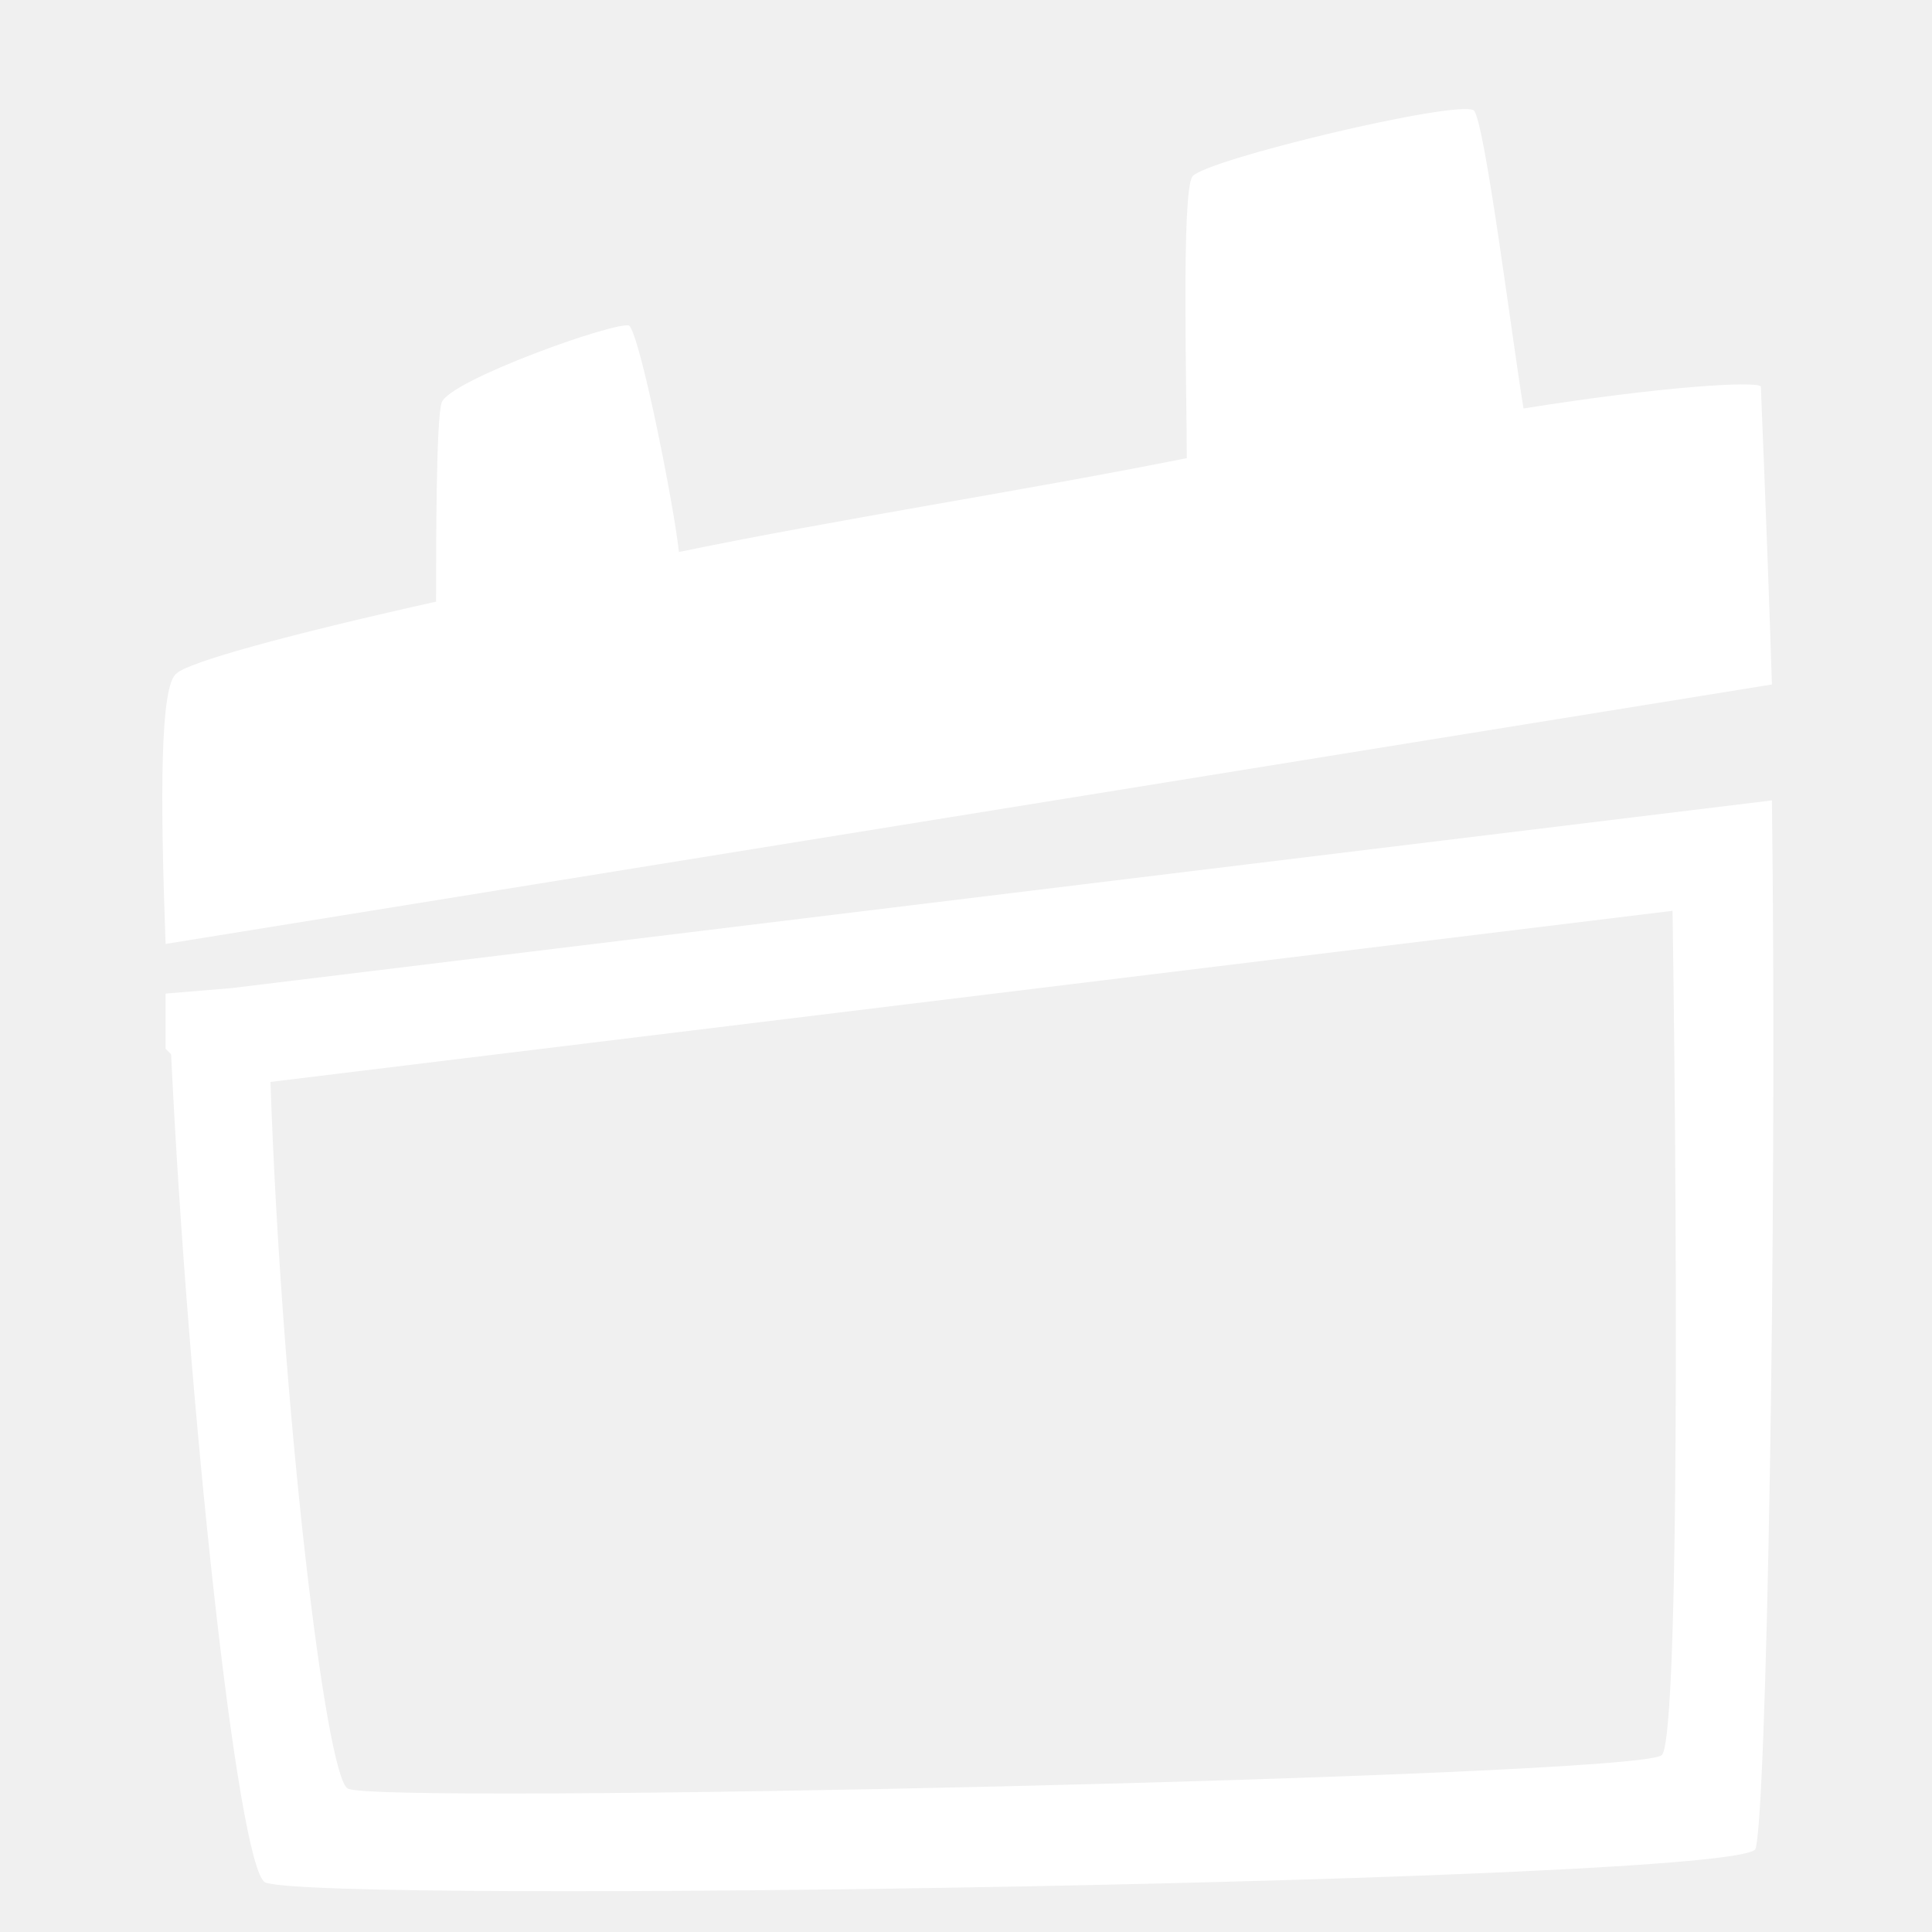
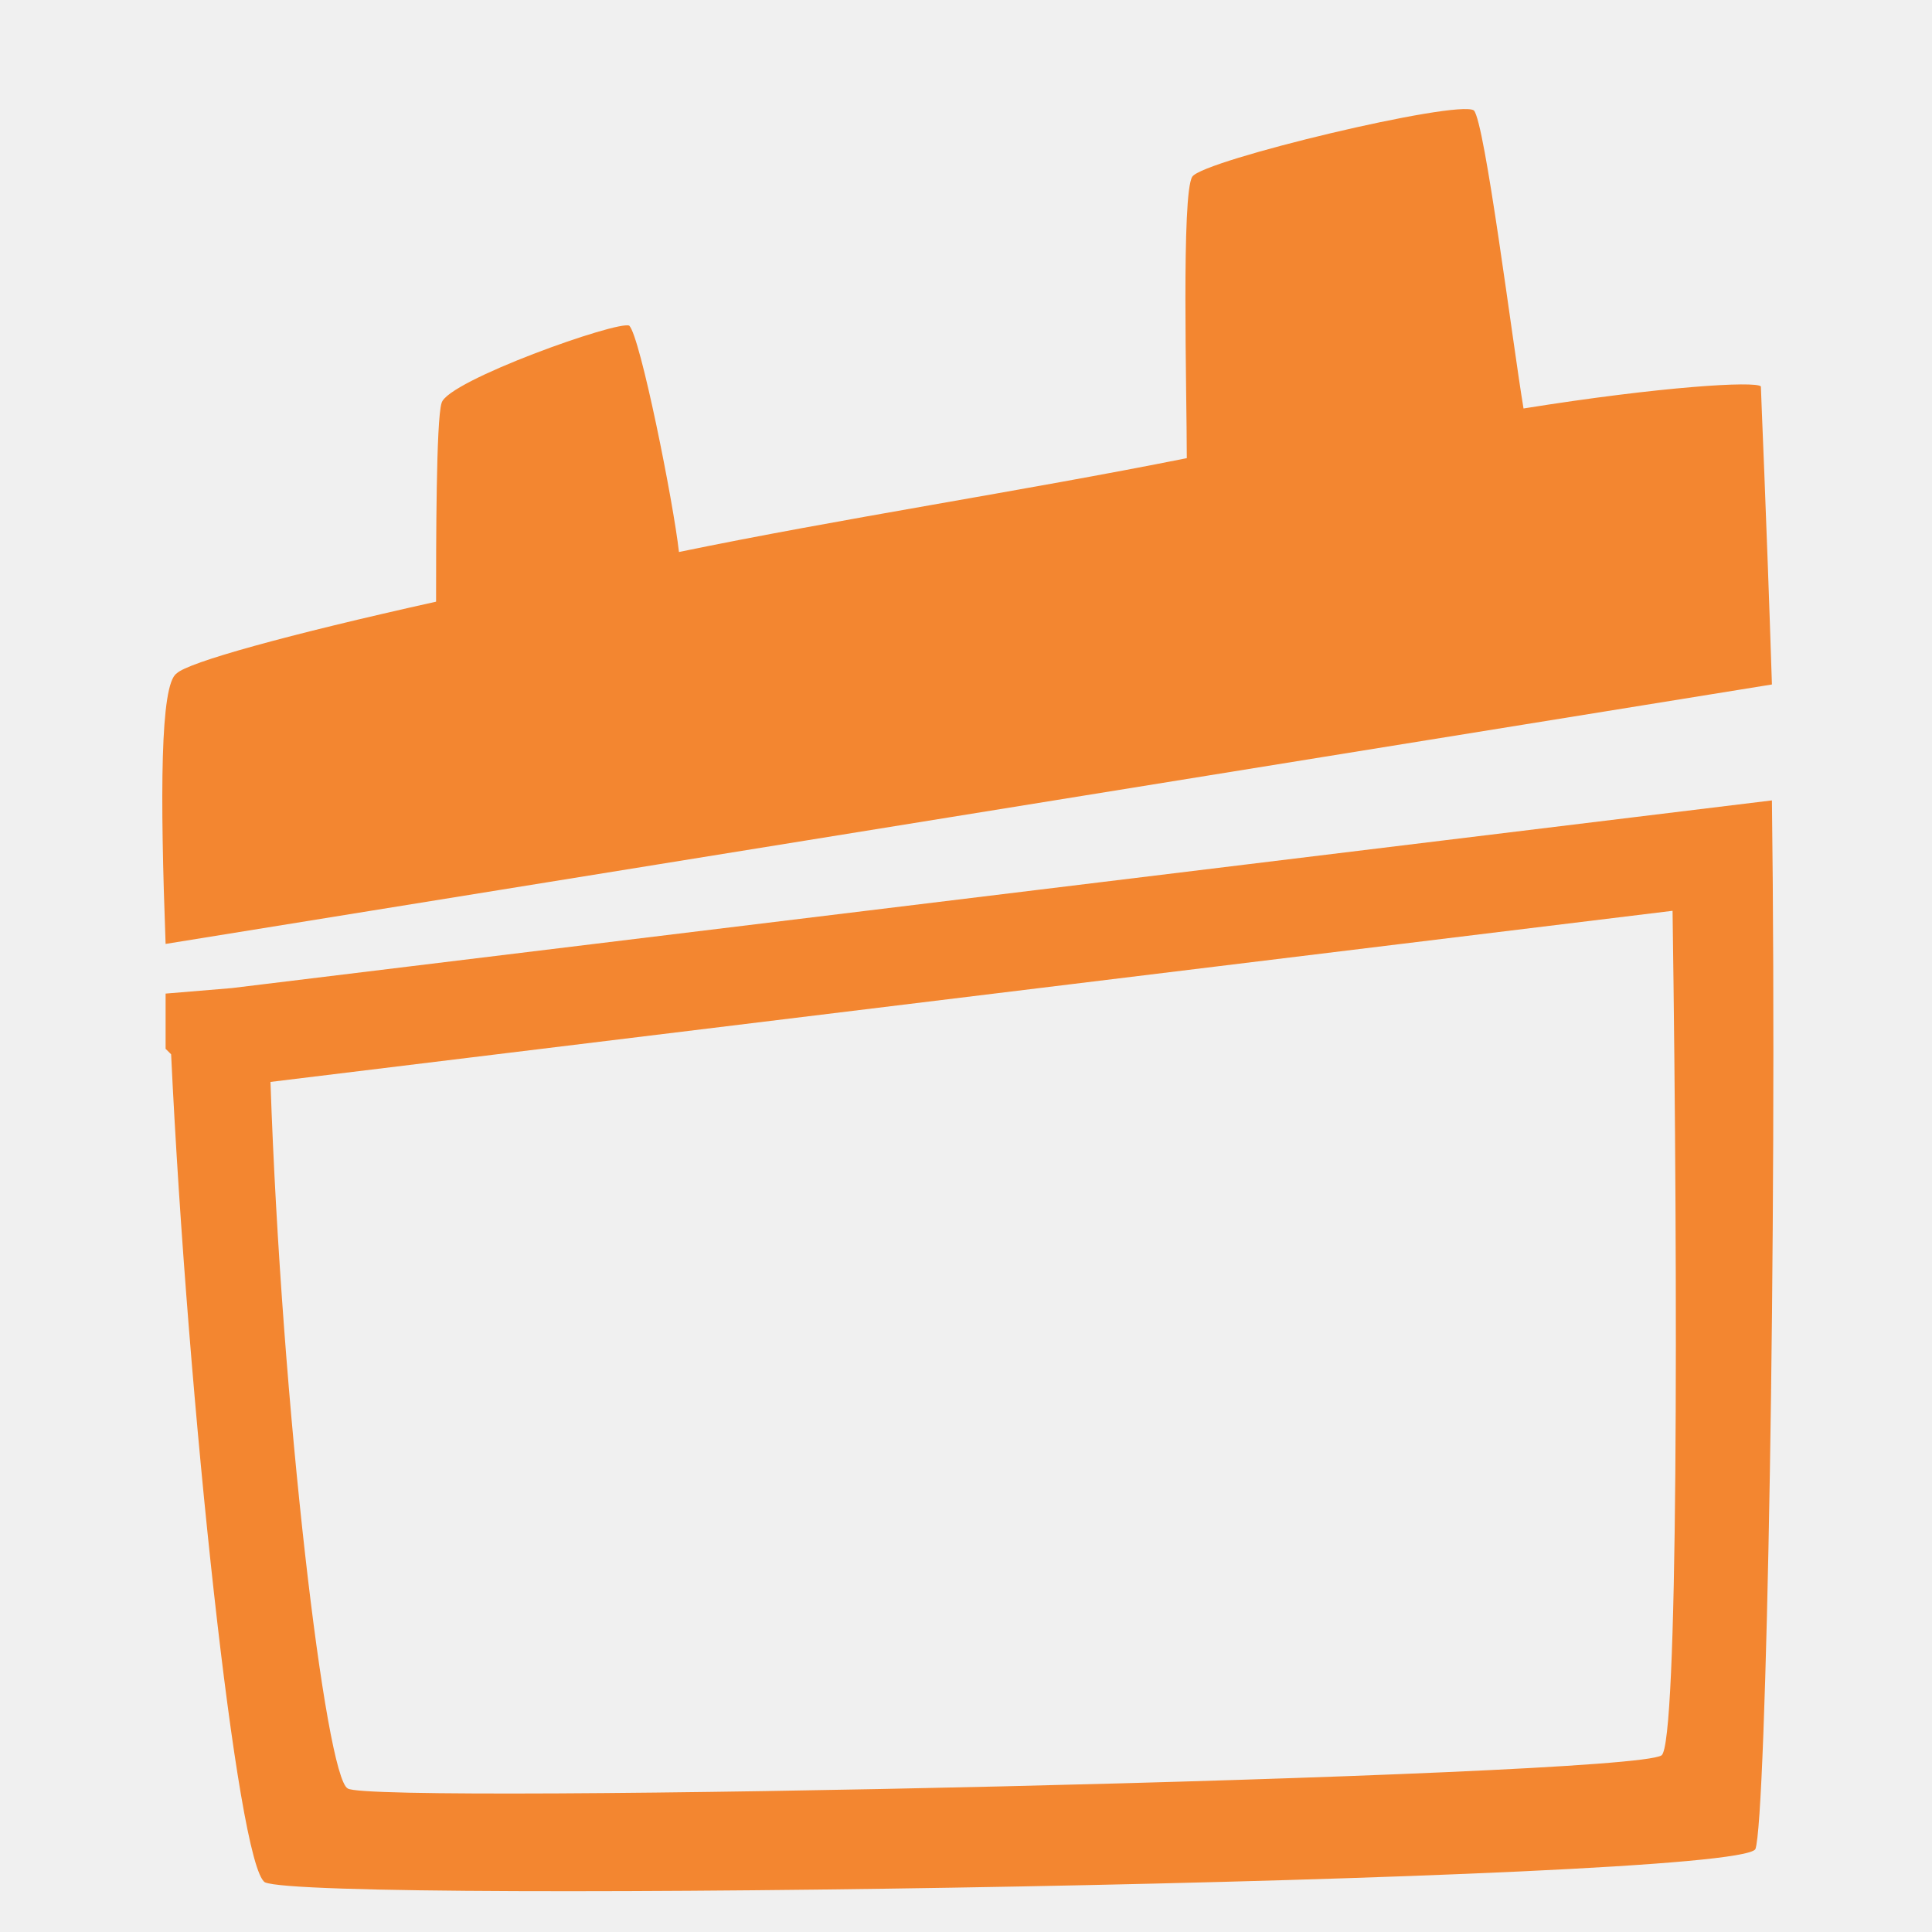
- <svg xmlns="http://www.w3.org/2000/svg" version="1.1" id="Layer_1" x="0px" y="0px" viewBox="0 0 35 35" xml:space="preserve">
-   <path fill="#FFFFFF" d="M32.1,12.4L3,17.1c-0.1-2.7-0.1-4.7,0.2-4.9c0.2-0.2,2-0.7,4.7-1.3c0-1,0-3.3,0.1-3.6  c0.1-0.4,3.2-1.5,3.4-1.4c0.2,0.2,0.8,3.2,0.9,4.1c2.9-0.6,6.2-1.1,9.2-1.7c0-1.2-0.1-4.8,0.1-5.1c0.2-0.3,4.8-1.4,5.1-1.2  c0.2,0.2,0.7,4.2,0.9,5.4c2.5-0.4,4.2-0.5,4.3-0.4C31.9,7.1,32,9.3,32.1,12.4z M31.8,33.5c-0.4,0.6-26.1,1-27,0.6  c-0.5-0.3-1.4-8.7-1.7-15l0,0L3,19c0-0.3,0-0.6,0-1l1.2-0.1l0,0l27.9-3.4C32.2,22.2,32,33,31.8,33.5z M30.3,16.5L4.9,19.6  c0.2,5.9,1,12.6,1.4,12.8c0.4,0.3,23.2-0.2,23.8-0.6C30.4,31.6,30.4,23.5,30.3,16.5z" />
+ <svg xmlns="http://www.w3.org/2000/svg" version="1.1" x="0px" y="0px" viewBox="0 0 35 35" xml:space="preserve">
+   <path fill="#F38630" d="M32.1 12.4L3 17.1c-0.1-2.7-0.1-4.7 0.2-4.9c0.2-0.2 2-0.7 4.7-1.3c0-1 0-3.3 0.1-3.6 c0.1-0.4 3.2-1.5 3.4-1.4c0.2 0.2 0.8 3.2 0.9 4.1c2.9-0.6 6.2-1.1 9.2-1.7c0-1.2-0.1-4.8 0.1-5.1c0.2-0.3 4.8-1.4 5.1-1.2 c0.2 0.2 0.7 4.2 0.9 5.4c2.5-0.4 4.2-0.5 4.3-0.4C31.9 7.1 32 9.3 32.1 12.4z M31.8 33.5c-0.4 0.6-26.1 1-27 0.6 c-0.5-0.3-1.4-8.7-1.7-15l0 0L3 19c0-0.3 0-0.6 0-1l1.2-0.1l0 0l27.9-3.4C32.2 22.2 32 33 31.8 33.5z M30.3 16.5L4.9 19.6 c0.2 5.9 1 12.6 1.4 12.8c0.4 0.3 23.2-0.2 23.8-0.6C30.4 31.6 30.4 23.5 30.3 16.5z" />
</svg>
